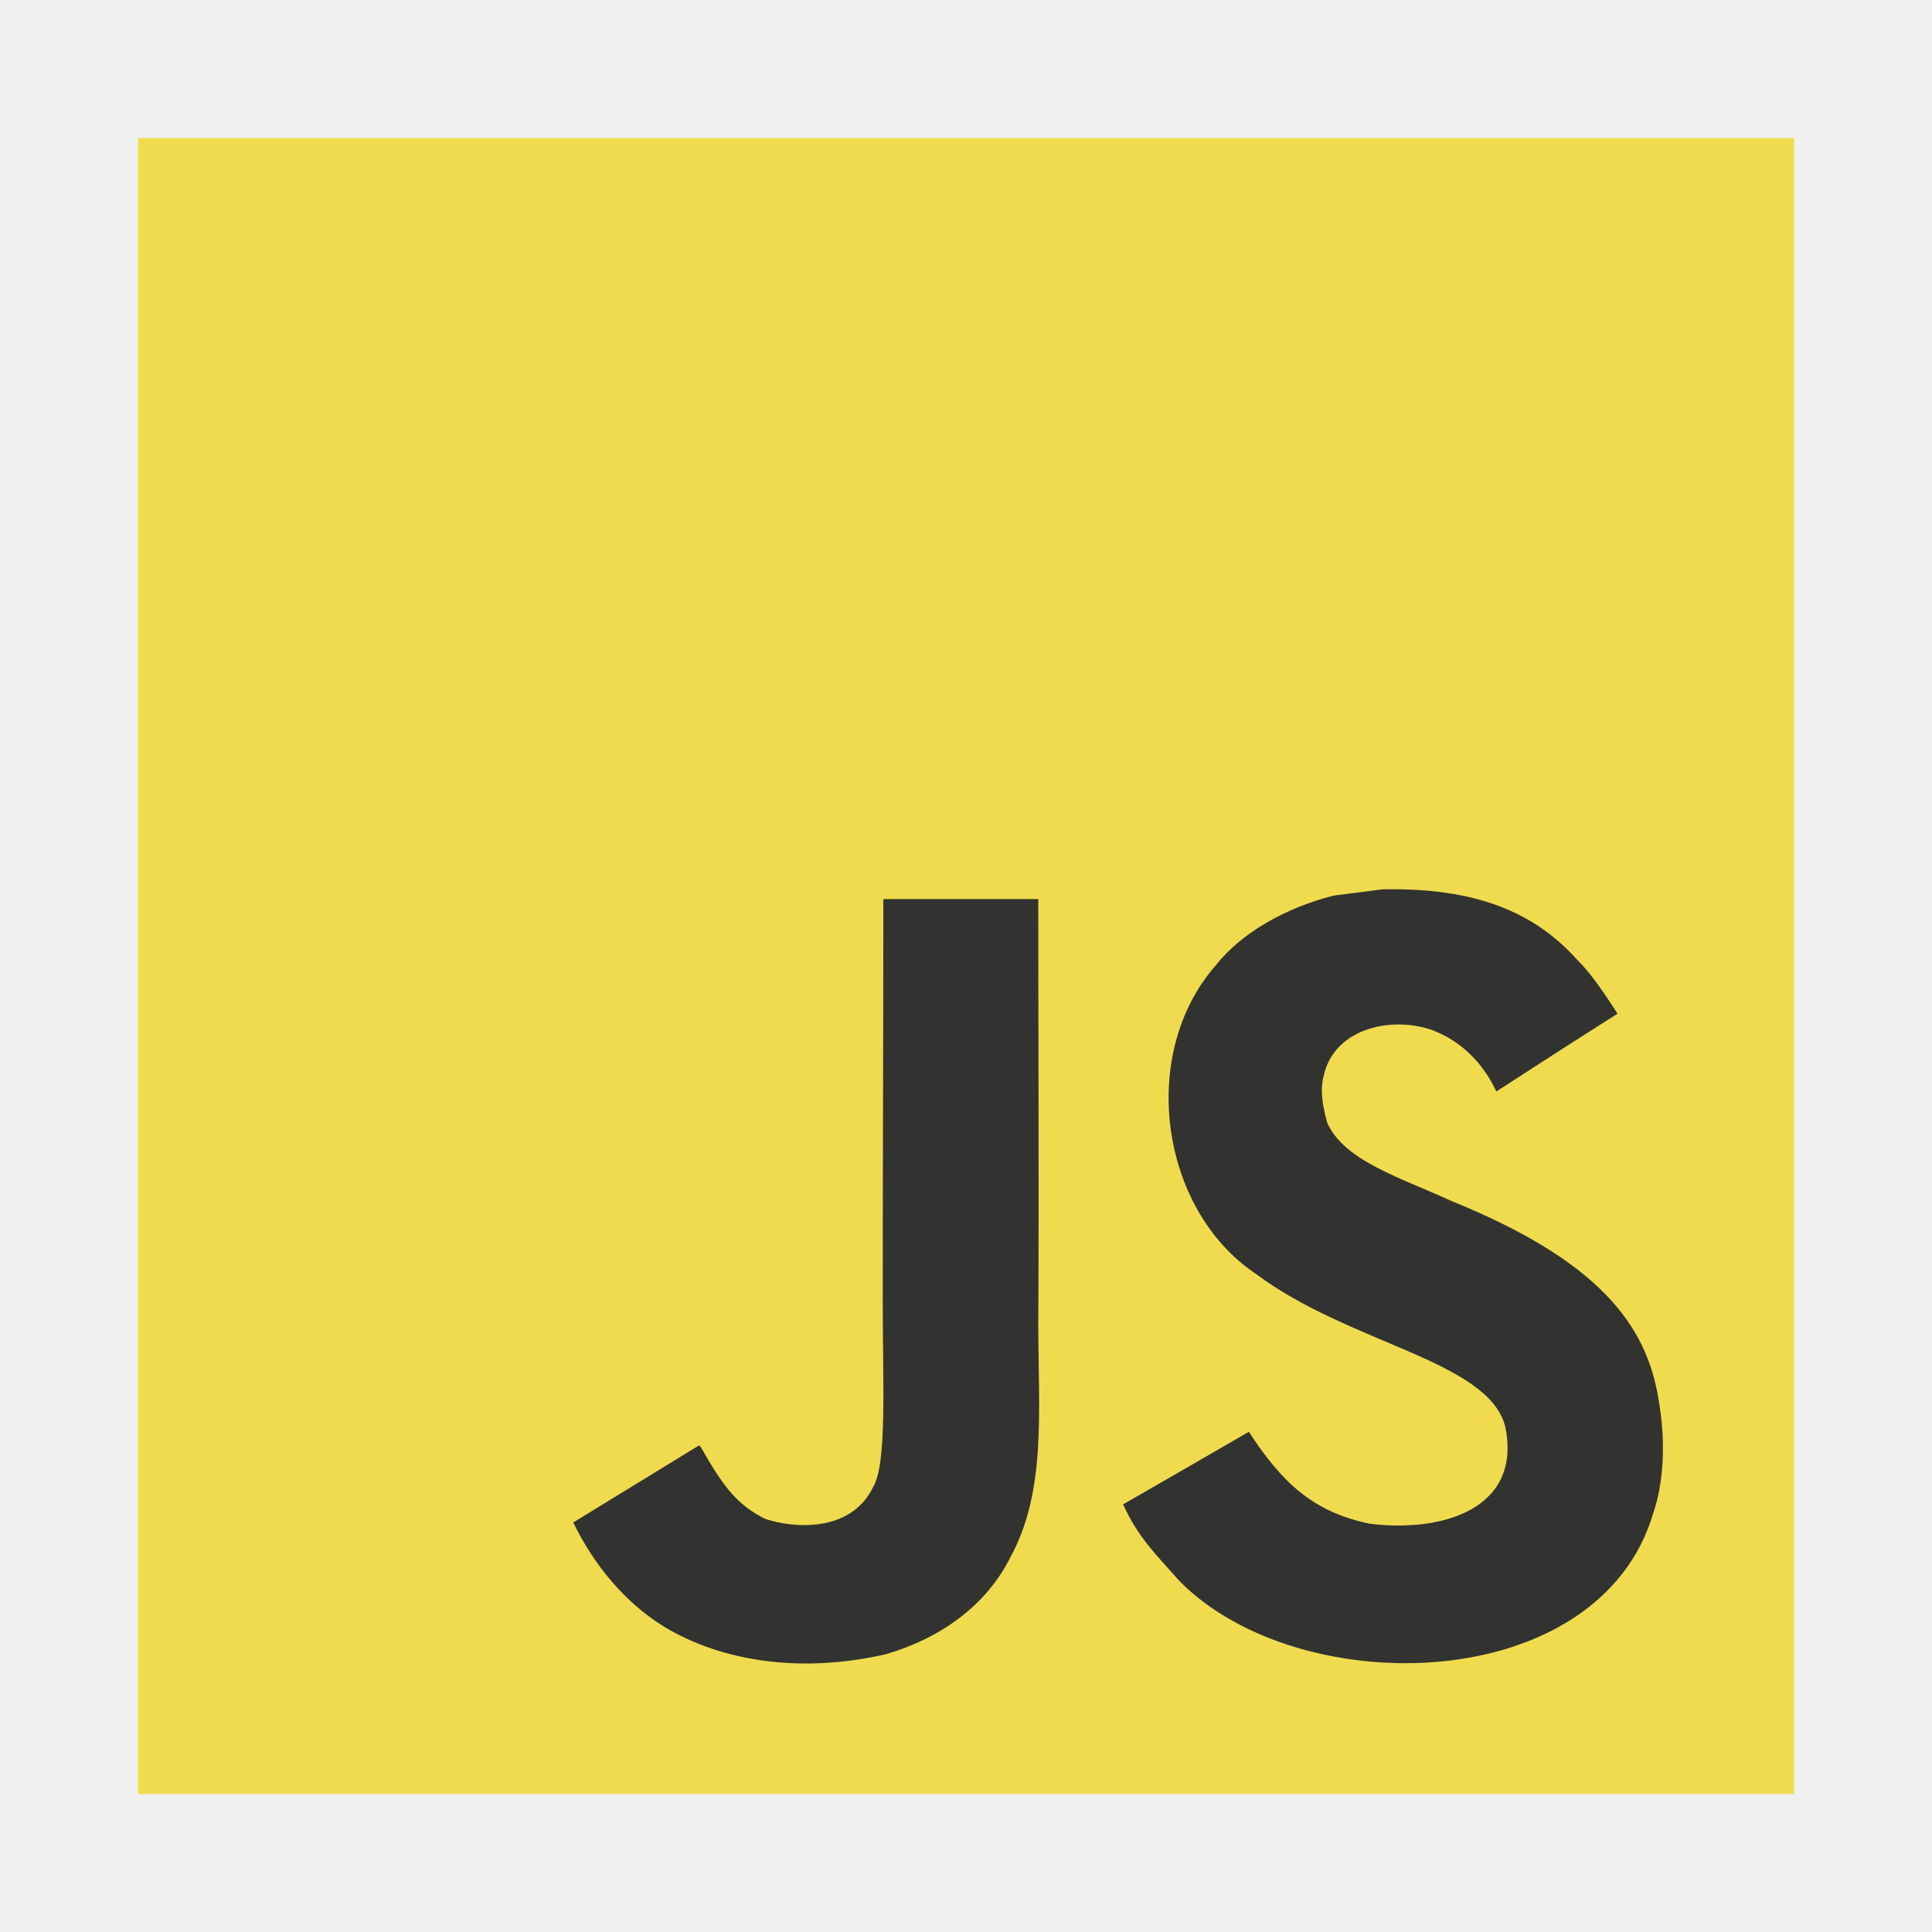
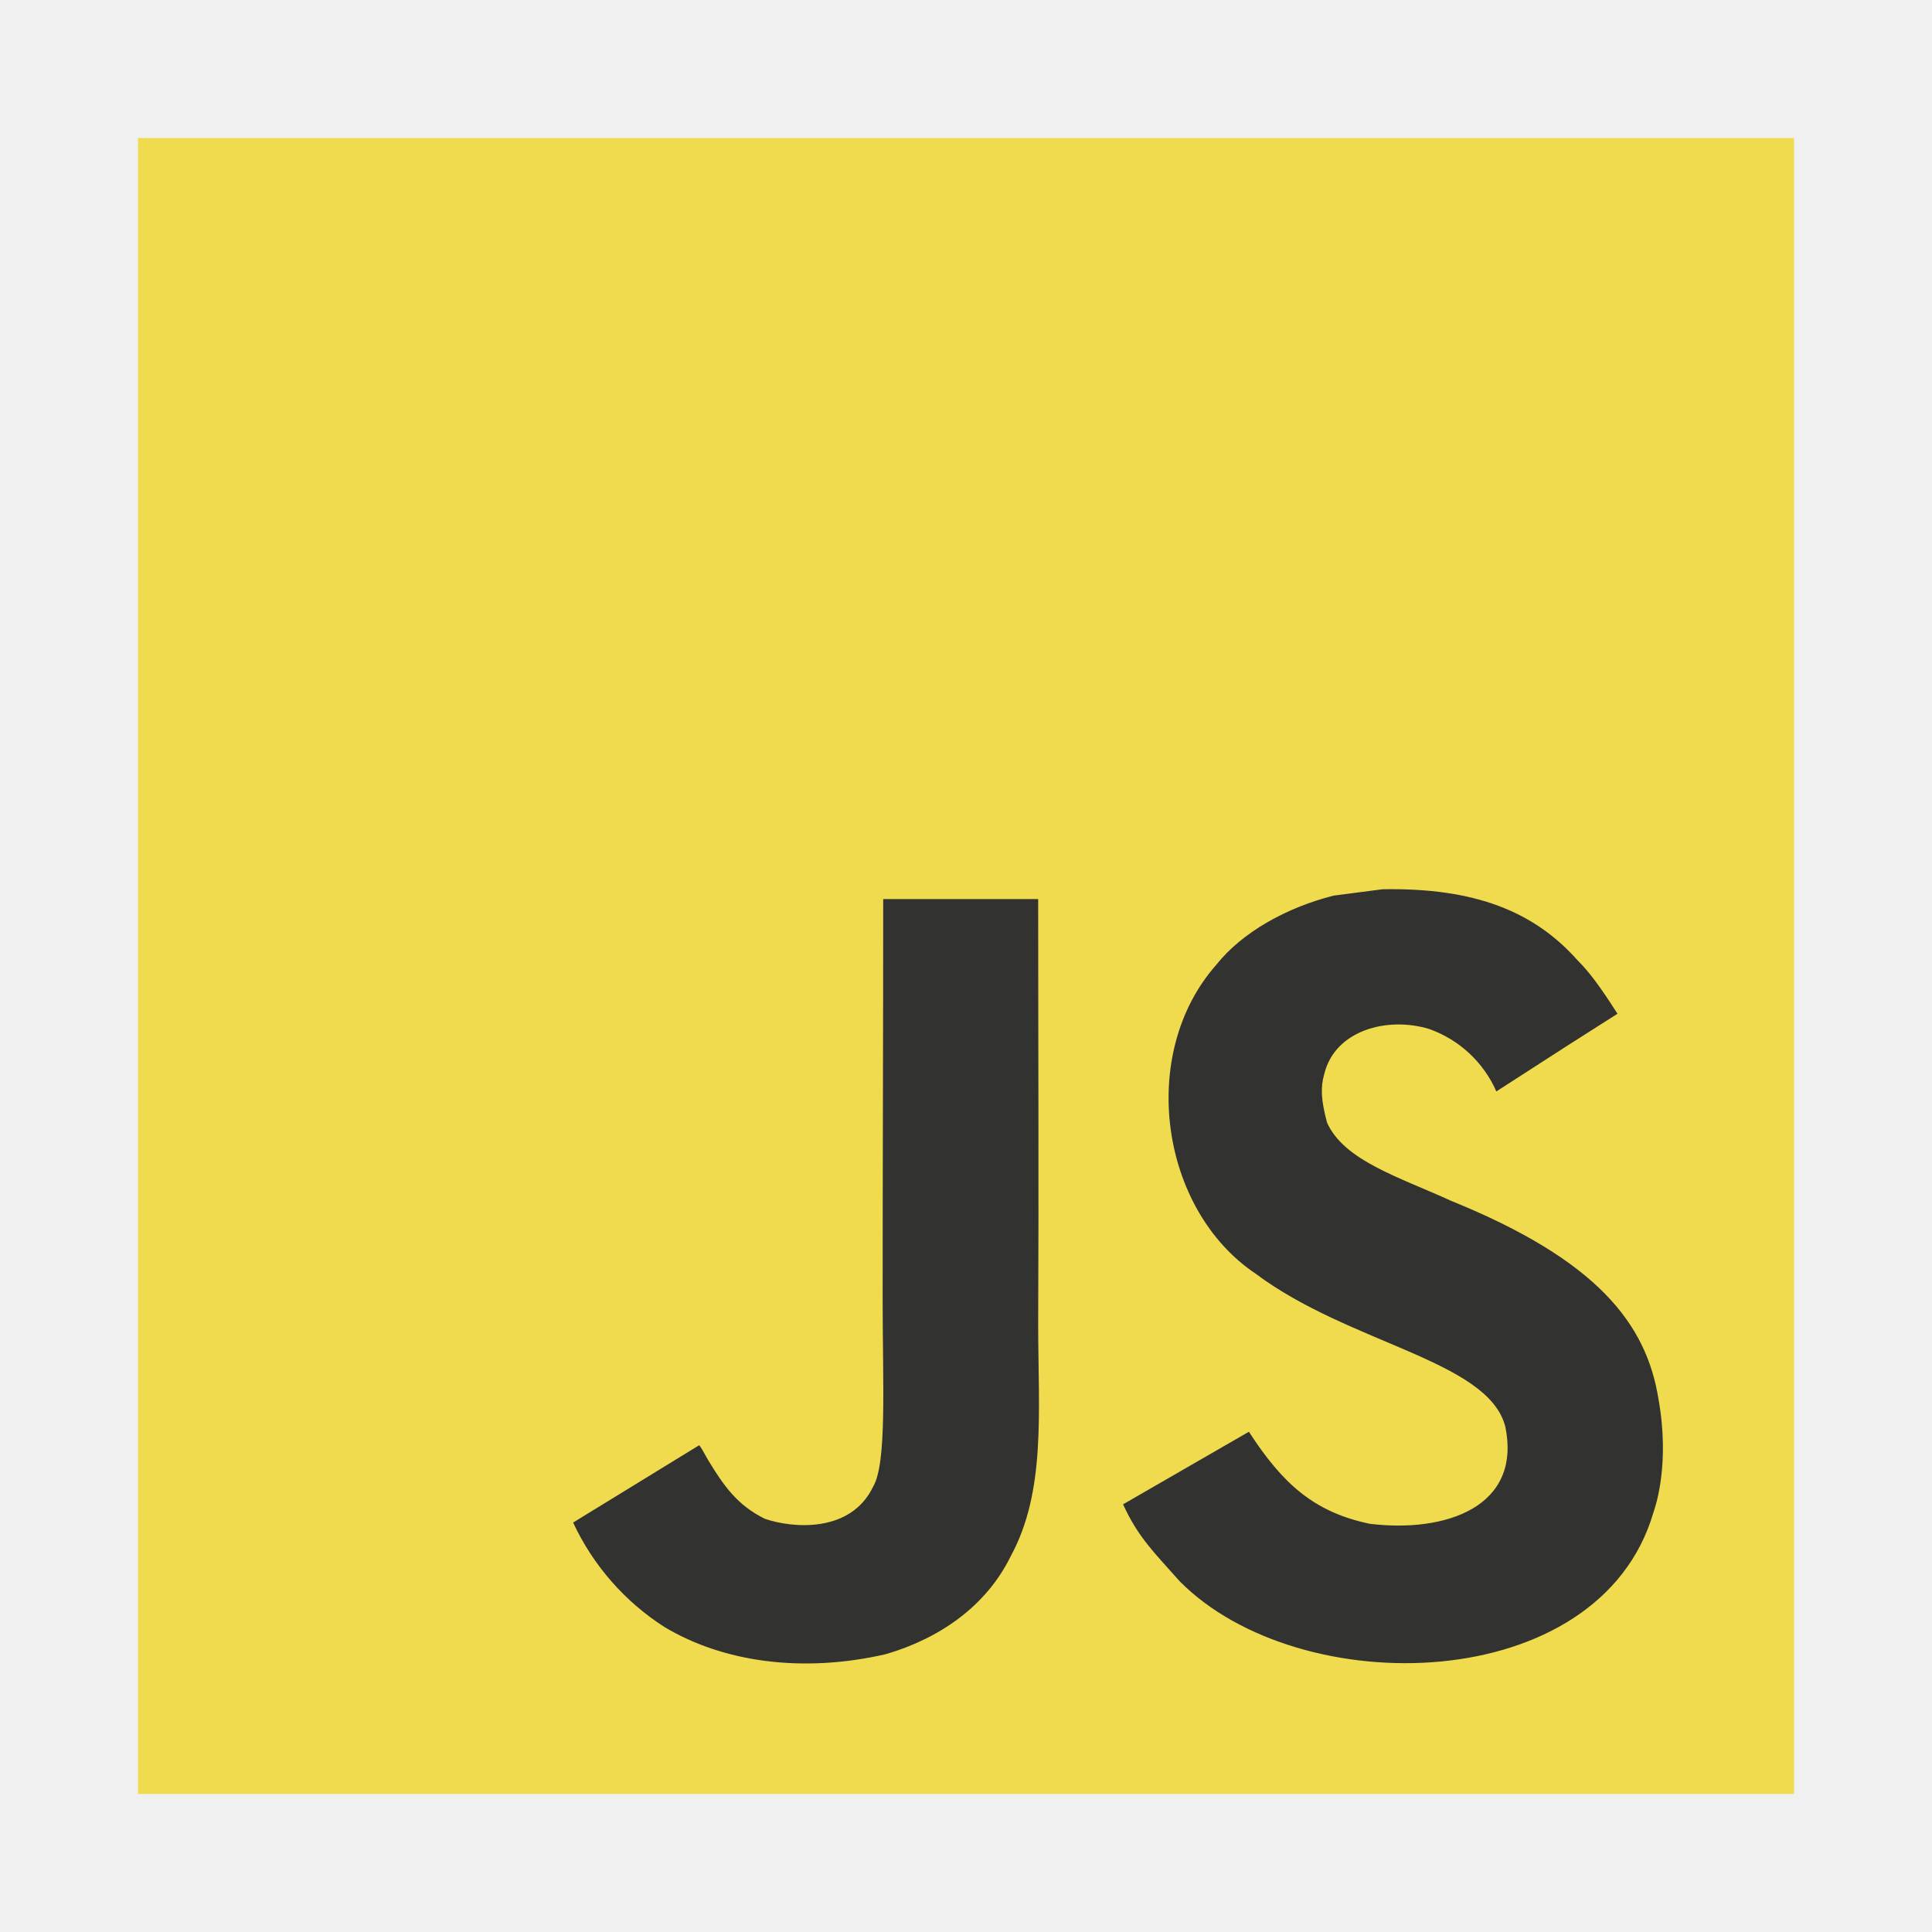
- <svg xmlns="http://www.w3.org/2000/svg" width="140" height="140" viewBox="0 0 140 140" fill="none">
-   <g clip-path="url(#clip0_205_1388)">
-     <path d="M10 10H130V130H10V10Z" fill="#F0DB4F" />
-     <path d="M120.179 101.38C119.3 95.905 115.73 91.308 105.156 87.019C101.483 85.331 97.388 84.122 96.167 81.338C95.734 79.719 95.677 78.806 95.951 77.825C96.738 74.643 100.536 73.65 103.548 74.563C105.487 75.213 107.323 76.707 108.43 79.091C113.608 75.738 113.597 75.76 117.213 73.456C115.89 71.403 115.182 70.456 114.316 69.578C111.202 66.099 106.958 64.308 100.171 64.445C98.996 64.593 97.81 64.753 96.635 64.901C93.247 65.757 90.019 67.536 88.126 69.92C82.445 76.365 84.065 87.646 90.977 92.289C97.787 97.399 107.791 98.563 109.068 103.342C110.312 109.194 104.768 111.087 99.258 110.415C95.198 109.57 92.939 107.506 90.498 103.753C86.004 106.354 86.004 106.354 81.384 109.012C82.479 111.407 83.631 112.491 85.468 114.567C94.16 123.384 115.913 122.951 119.814 109.605C119.973 109.148 121.023 106.091 120.179 101.38ZM75.236 65.152H64.011C64.011 74.848 63.966 84.475 63.966 94.171C63.966 100.342 64.285 106 63.282 107.734C61.639 111.144 57.384 110.722 55.445 110.061C53.472 109.091 52.468 107.711 51.304 105.76C50.985 105.202 50.745 104.768 50.665 104.734C47.62 106.593 44.586 108.464 41.54 110.323C43.057 113.437 45.293 116.141 48.156 117.897C52.434 120.464 58.182 121.251 64.194 119.871C68.107 118.73 71.483 116.369 73.251 112.776C75.806 108.065 75.258 102.361 75.236 96.053C75.293 85.764 75.236 75.475 75.236 65.152Z" fill="#323330" />
+ <svg xmlns="http://www.w3.org/2000/svg" fill="none" viewBox="0 0 140 140">
+   <g clip-path="url(#a)">
+     <path fill="#F0DB4F" d="M10 10h120v120H10V10Z" />
+     <path fill="#323330" d="M120.18 101.38c-.88-5.48-4.45-10.07-15.02-14.36-3.68-1.69-7.77-2.9-9-5.68-.43-1.62-.48-2.53-.2-3.51.78-3.19 4.58-4.18 7.59-3.27a8.36 8.36 0 0 1 4.88 4.53c5.18-3.35 5.17-3.33 8.78-5.63-1.32-2.06-2.03-3-2.9-3.88-3.1-3.48-7.35-5.27-14.14-5.14l-3.53.46c-3.4.86-6.62 2.64-8.51 5.02-5.69 6.45-4.07 17.73 2.85 22.37 6.8 5.1 16.81 6.27 18.09 11.05 1.24 5.85-4.3 7.75-9.81 7.08-4.06-.85-6.32-2.91-8.76-6.67l-9.12 5.26c1.1 2.4 2.25 3.48 4.09 5.56 8.69 8.81 30.44 8.38 34.34-4.96.16-.46 1.21-3.52.37-8.23ZM75.24 65.15H64c0 9.7-.04 19.33-.04 29.02 0 6.17.32 11.83-.69 13.56-1.64 3.41-5.9 3-7.84 2.33-1.97-.97-2.97-2.35-4.14-4.3-.32-.56-.55-1-.63-1.03l-9.13 5.6a18.03 18.03 0 0 0 6.62 7.57c4.27 2.56 10.02 3.35 16.03 1.97 3.92-1.14 7.3-3.5 9.06-7.1 2.56-4.7 2-10.4 1.99-16.72.05-10.29 0-20.57 0-30.9Z" />
  </g>
  <defs>
-     <clipPath id="clip0_205_1388">
-       <rect width="120" height="120" fill="white" transform="translate(10 10)" />
+     <clipPath id="a">
+       <path fill="#fff" d="M0 0h120v120H0z" transform="translate(10 10)" />
    </clipPath>
  </defs>
</svg>
